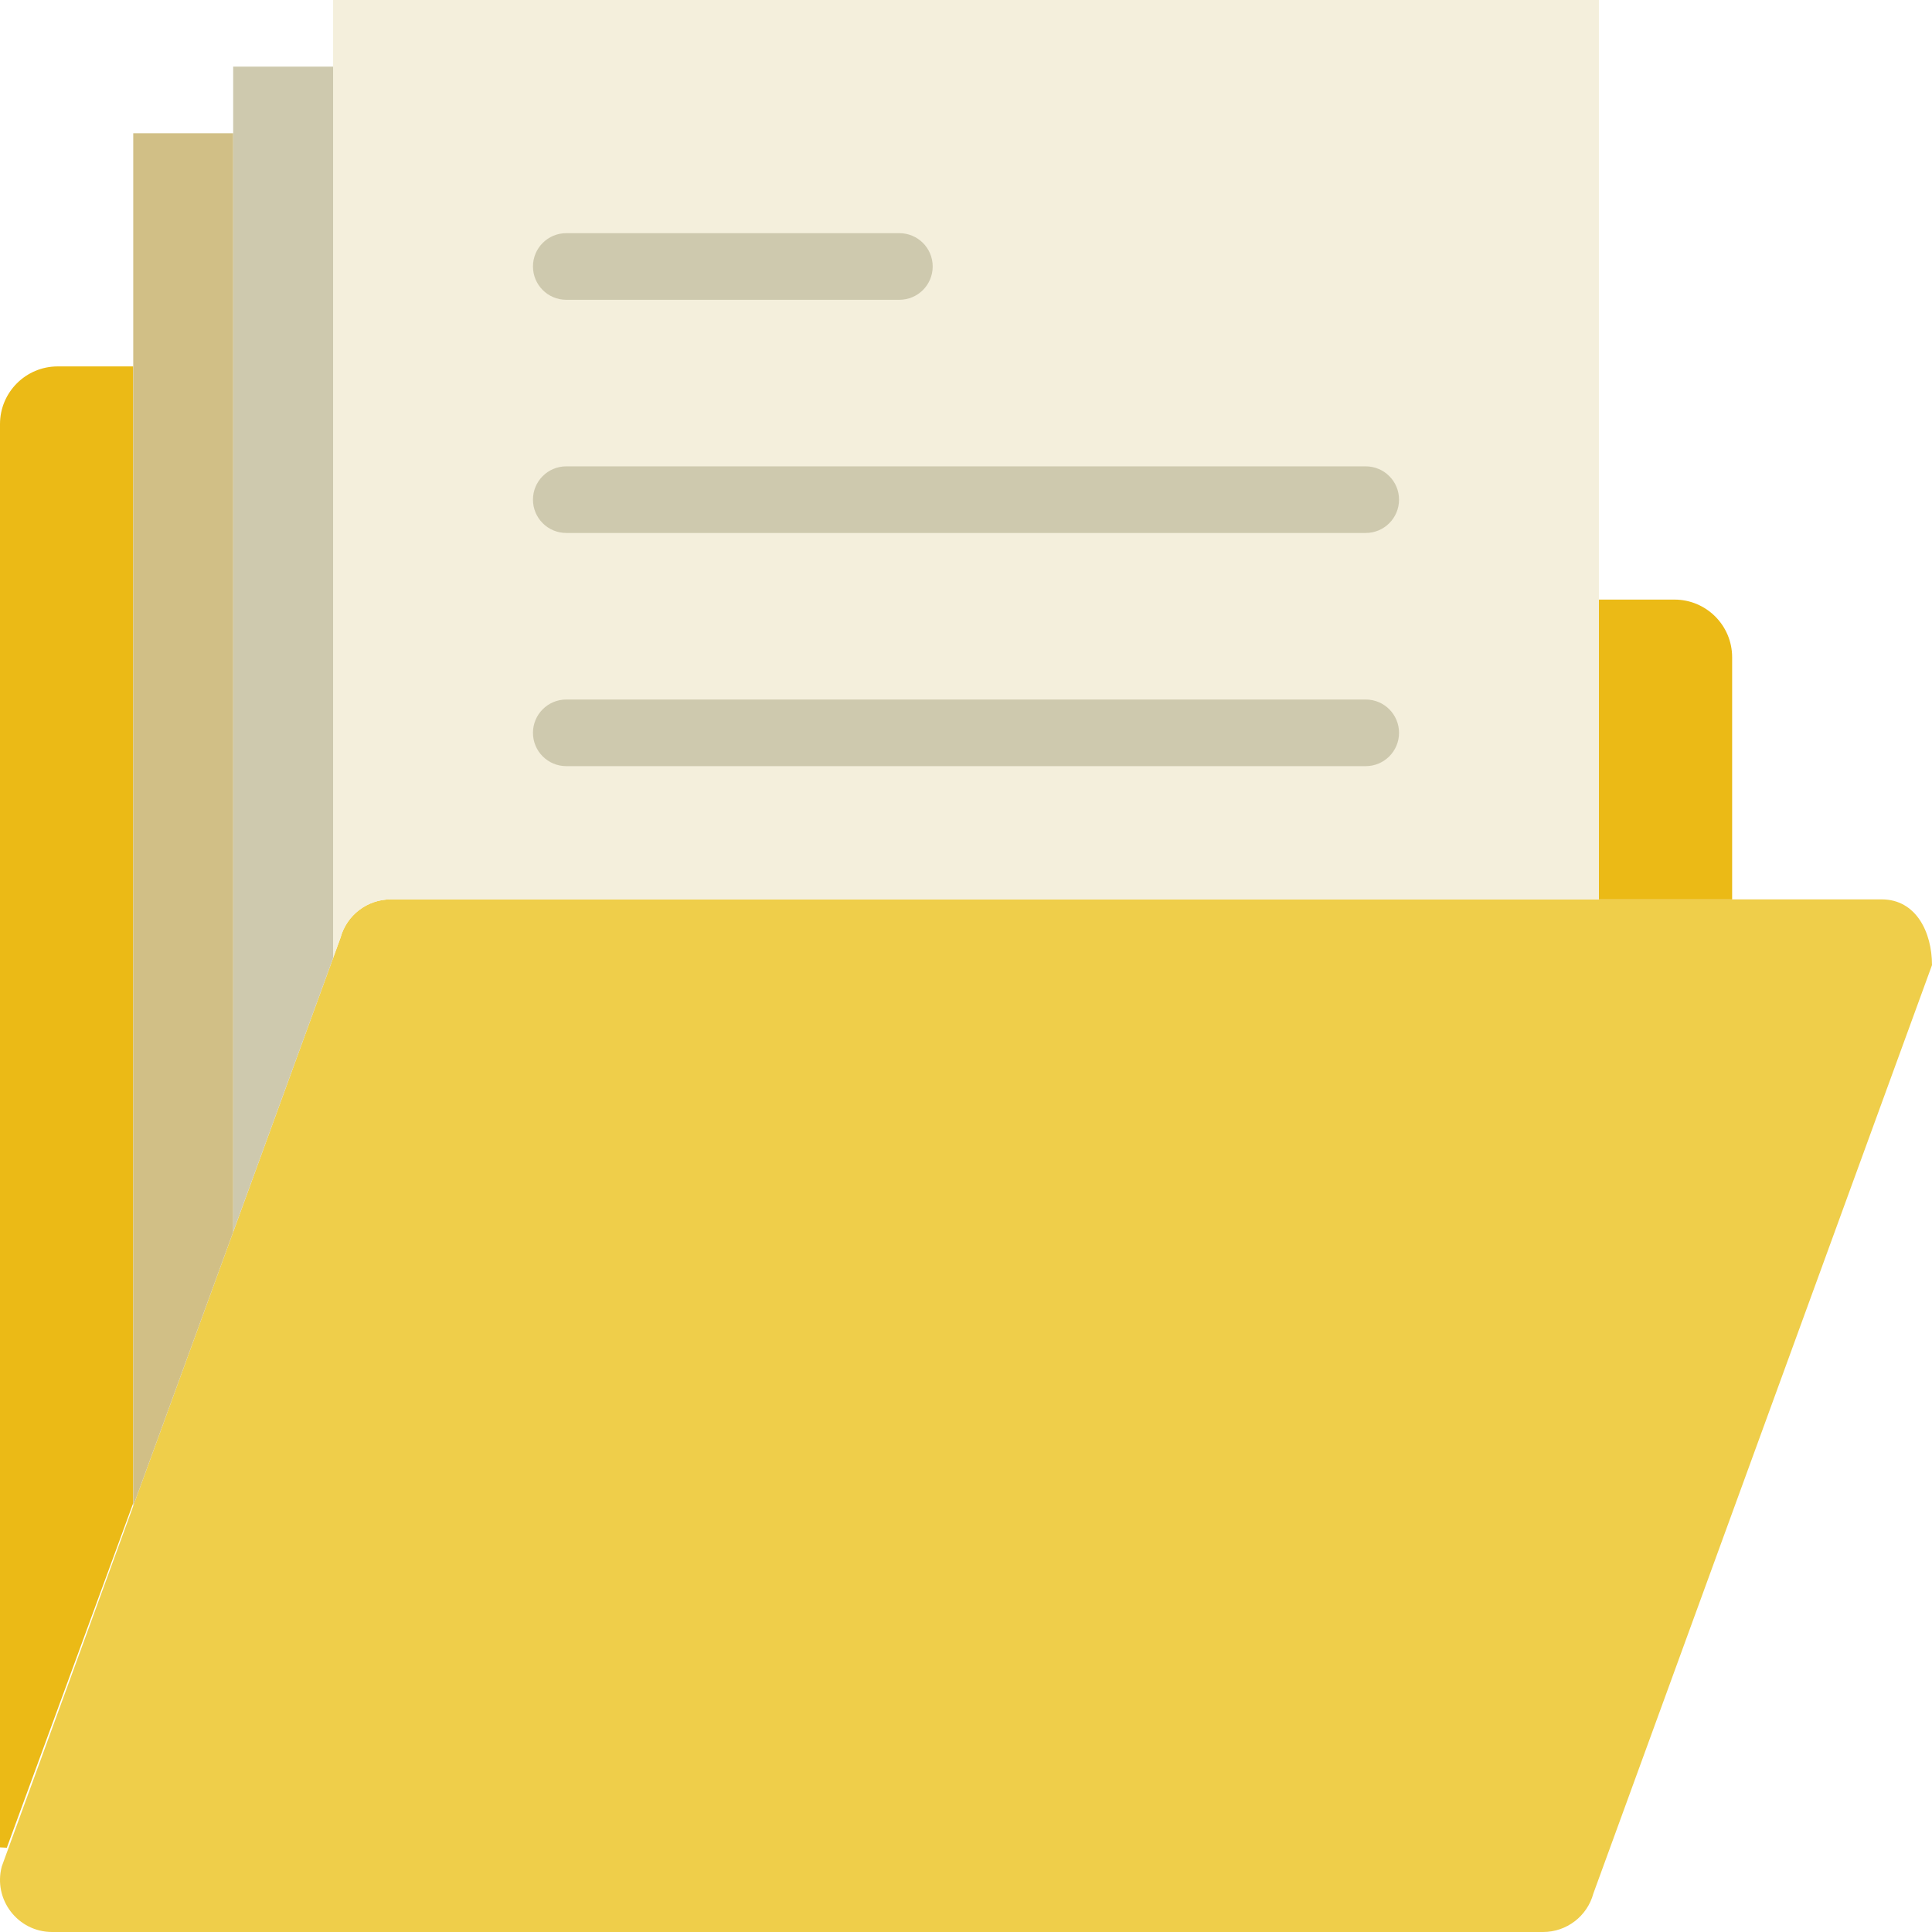
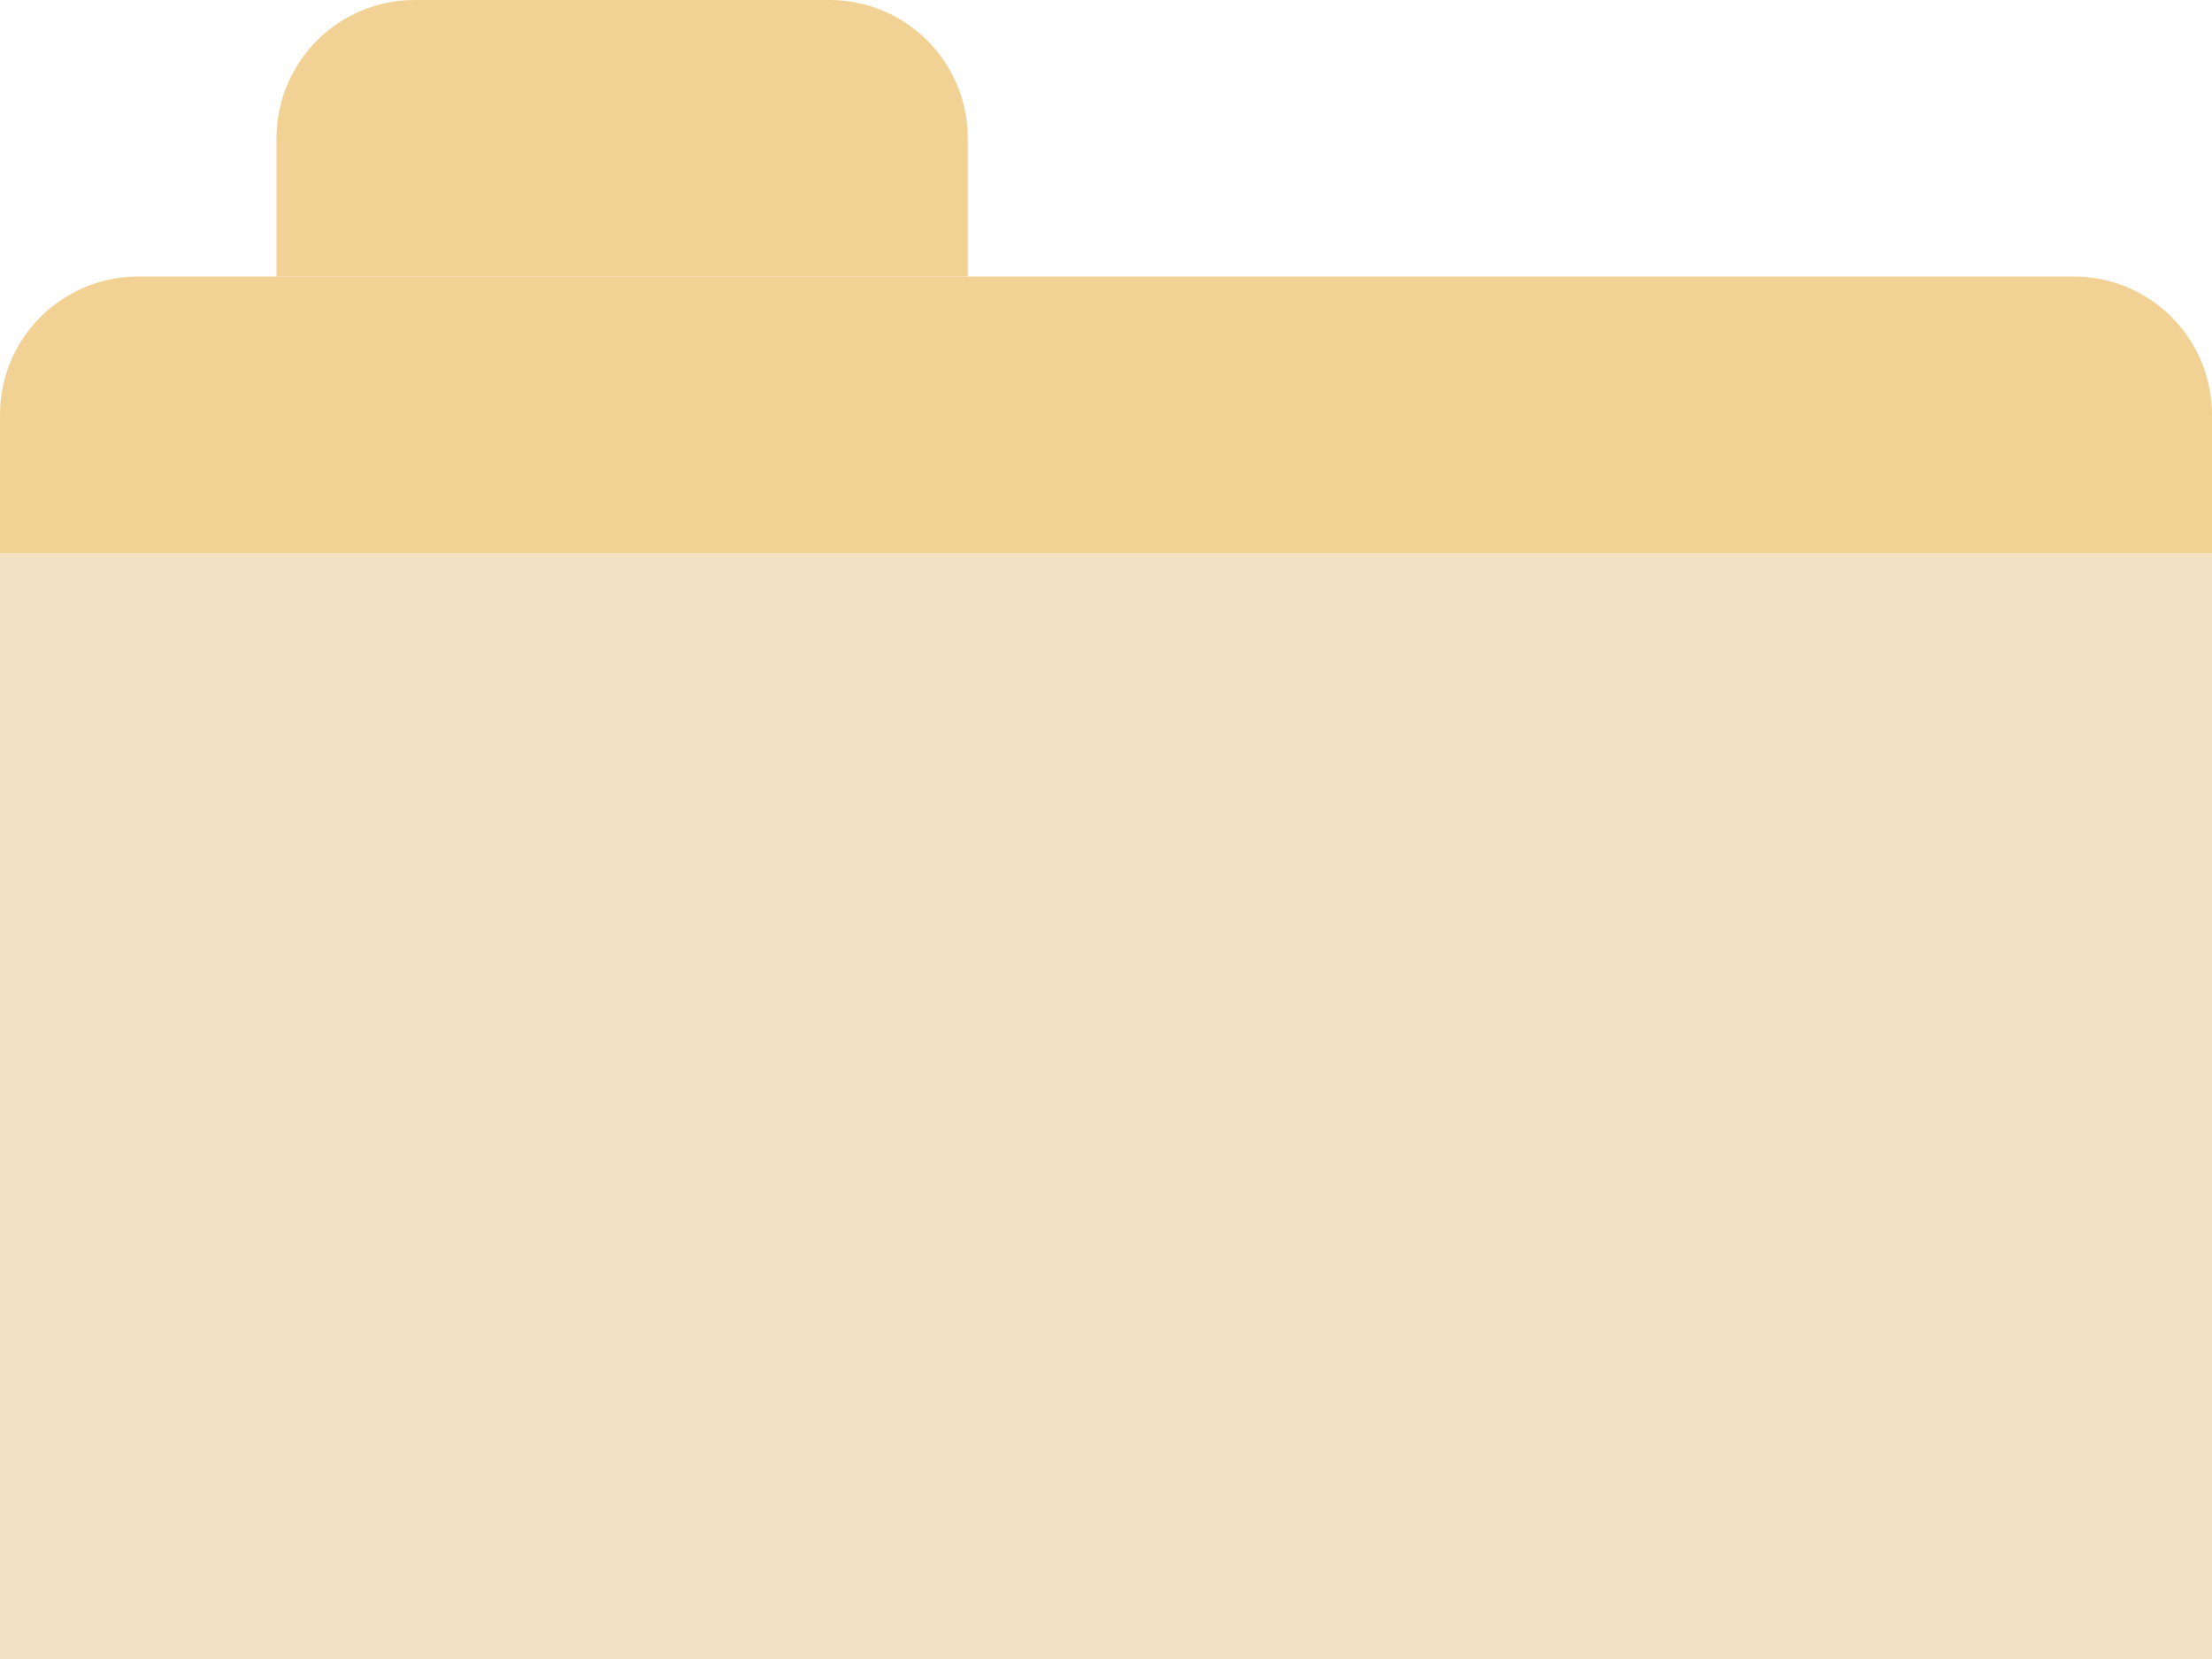
- <svg xmlns="http://www.w3.org/2000/svg" version="1.1" id="Capa_1" x="0px" y="0px" viewBox="0 0 58 58" style="enable-background:new 0 0 58 58;" xml:space="preserve">
-   <path style="fill:#EFCE4A;" d="M46.324,58H1.565c-1.03,0-1.779-0.978-1.51-1.973l10.166-27.871C10.405,27.474,11.024,27,11.731,27  H56.49c1.03,0,1.51,0.984,1.51,1.973L47.834,56.844C47.65,57.526,47.031,58,46.324,58z" />
-   <path style="fill:#EBBA16;" d="M50.268,18H48v9h4v-7.268C52,18.775,51.224,18,50.268,18z" />
-   <path style="fill:#EBBA16;" d="M4,11H1.732C0.776,11,0,11.775,0,12.732V55.46c0.069,0.002,0.138,0.006,0.205,0.01L4,45.122V11z" />
-   <path style="fill:#F4EFDC;" d="M10.221,28.156C10.405,27.474,11.024,27,11.731,27h2H48V15V0H33H10v28.761L10.221,28.156z" />
-   <g>
-     <path style="fill:#CEC9AE;" d="M17,16h24c0.552,0,1-0.447,1-1s-0.448-1-1-1H17c-0.552,0-1,0.447-1,1S16.448,16,17,16z" />
-     <path style="fill:#CEC9AE;" d="M17,9h10c0.552,0,1-0.447,1-1s-0.448-1-1-1H17c-0.552,0-1,0.447-1,1S16.448,9,17,9z" />
-     <path style="fill:#CEC9AE;" d="M41,21H17c-0.552,0-1,0.447-1,1s0.448,1,1,1h24c0.552,0,1-0.447,1-1S41.552,21,41,21z" />
-   </g>
-   <polygon style="fill:#CEC9AE;" points="10,28.761 10,2 7,2 7,36.986 " />
-   <polygon style="fill:#D1BF86;" points="7,36.986 7,4 4,4 4,45.211 " />
-   <g>
- </g>
-   <g>
- </g>
-   <g>
- </g>
-   <g>
- </g>
-   <g>
- </g>
-   <g>
- </g>
-   <g>
- </g>
-   <g>
- </g>
-   <g>
- </g>
-   <g>
- </g>
-   <g>
- </g>
-   <g>
- </g>
-   <g>
- </g>
-   <g>
- </g>
-   <g>
- </g>
+ <svg xmlns="http://www.w3.org/2000/svg" width="64" height="48" viewBox="0 0 64 48" fill="none">
+   <path d="M0 12C0 9.791 1.791 8 4 8H60C62.209 8 64 9.791 64 12V48H0V12Z" fill="#F2D194" />
+   <path d="M8 4C8 1.791 9.791 0 12 0H24C26.209 0 28 1.791 28 4V8H8V4Z" fill="#F2D194" />
+   <path d="M0 16H64V48H0V16Z" fill="#F2E1C2" />
</svg>
